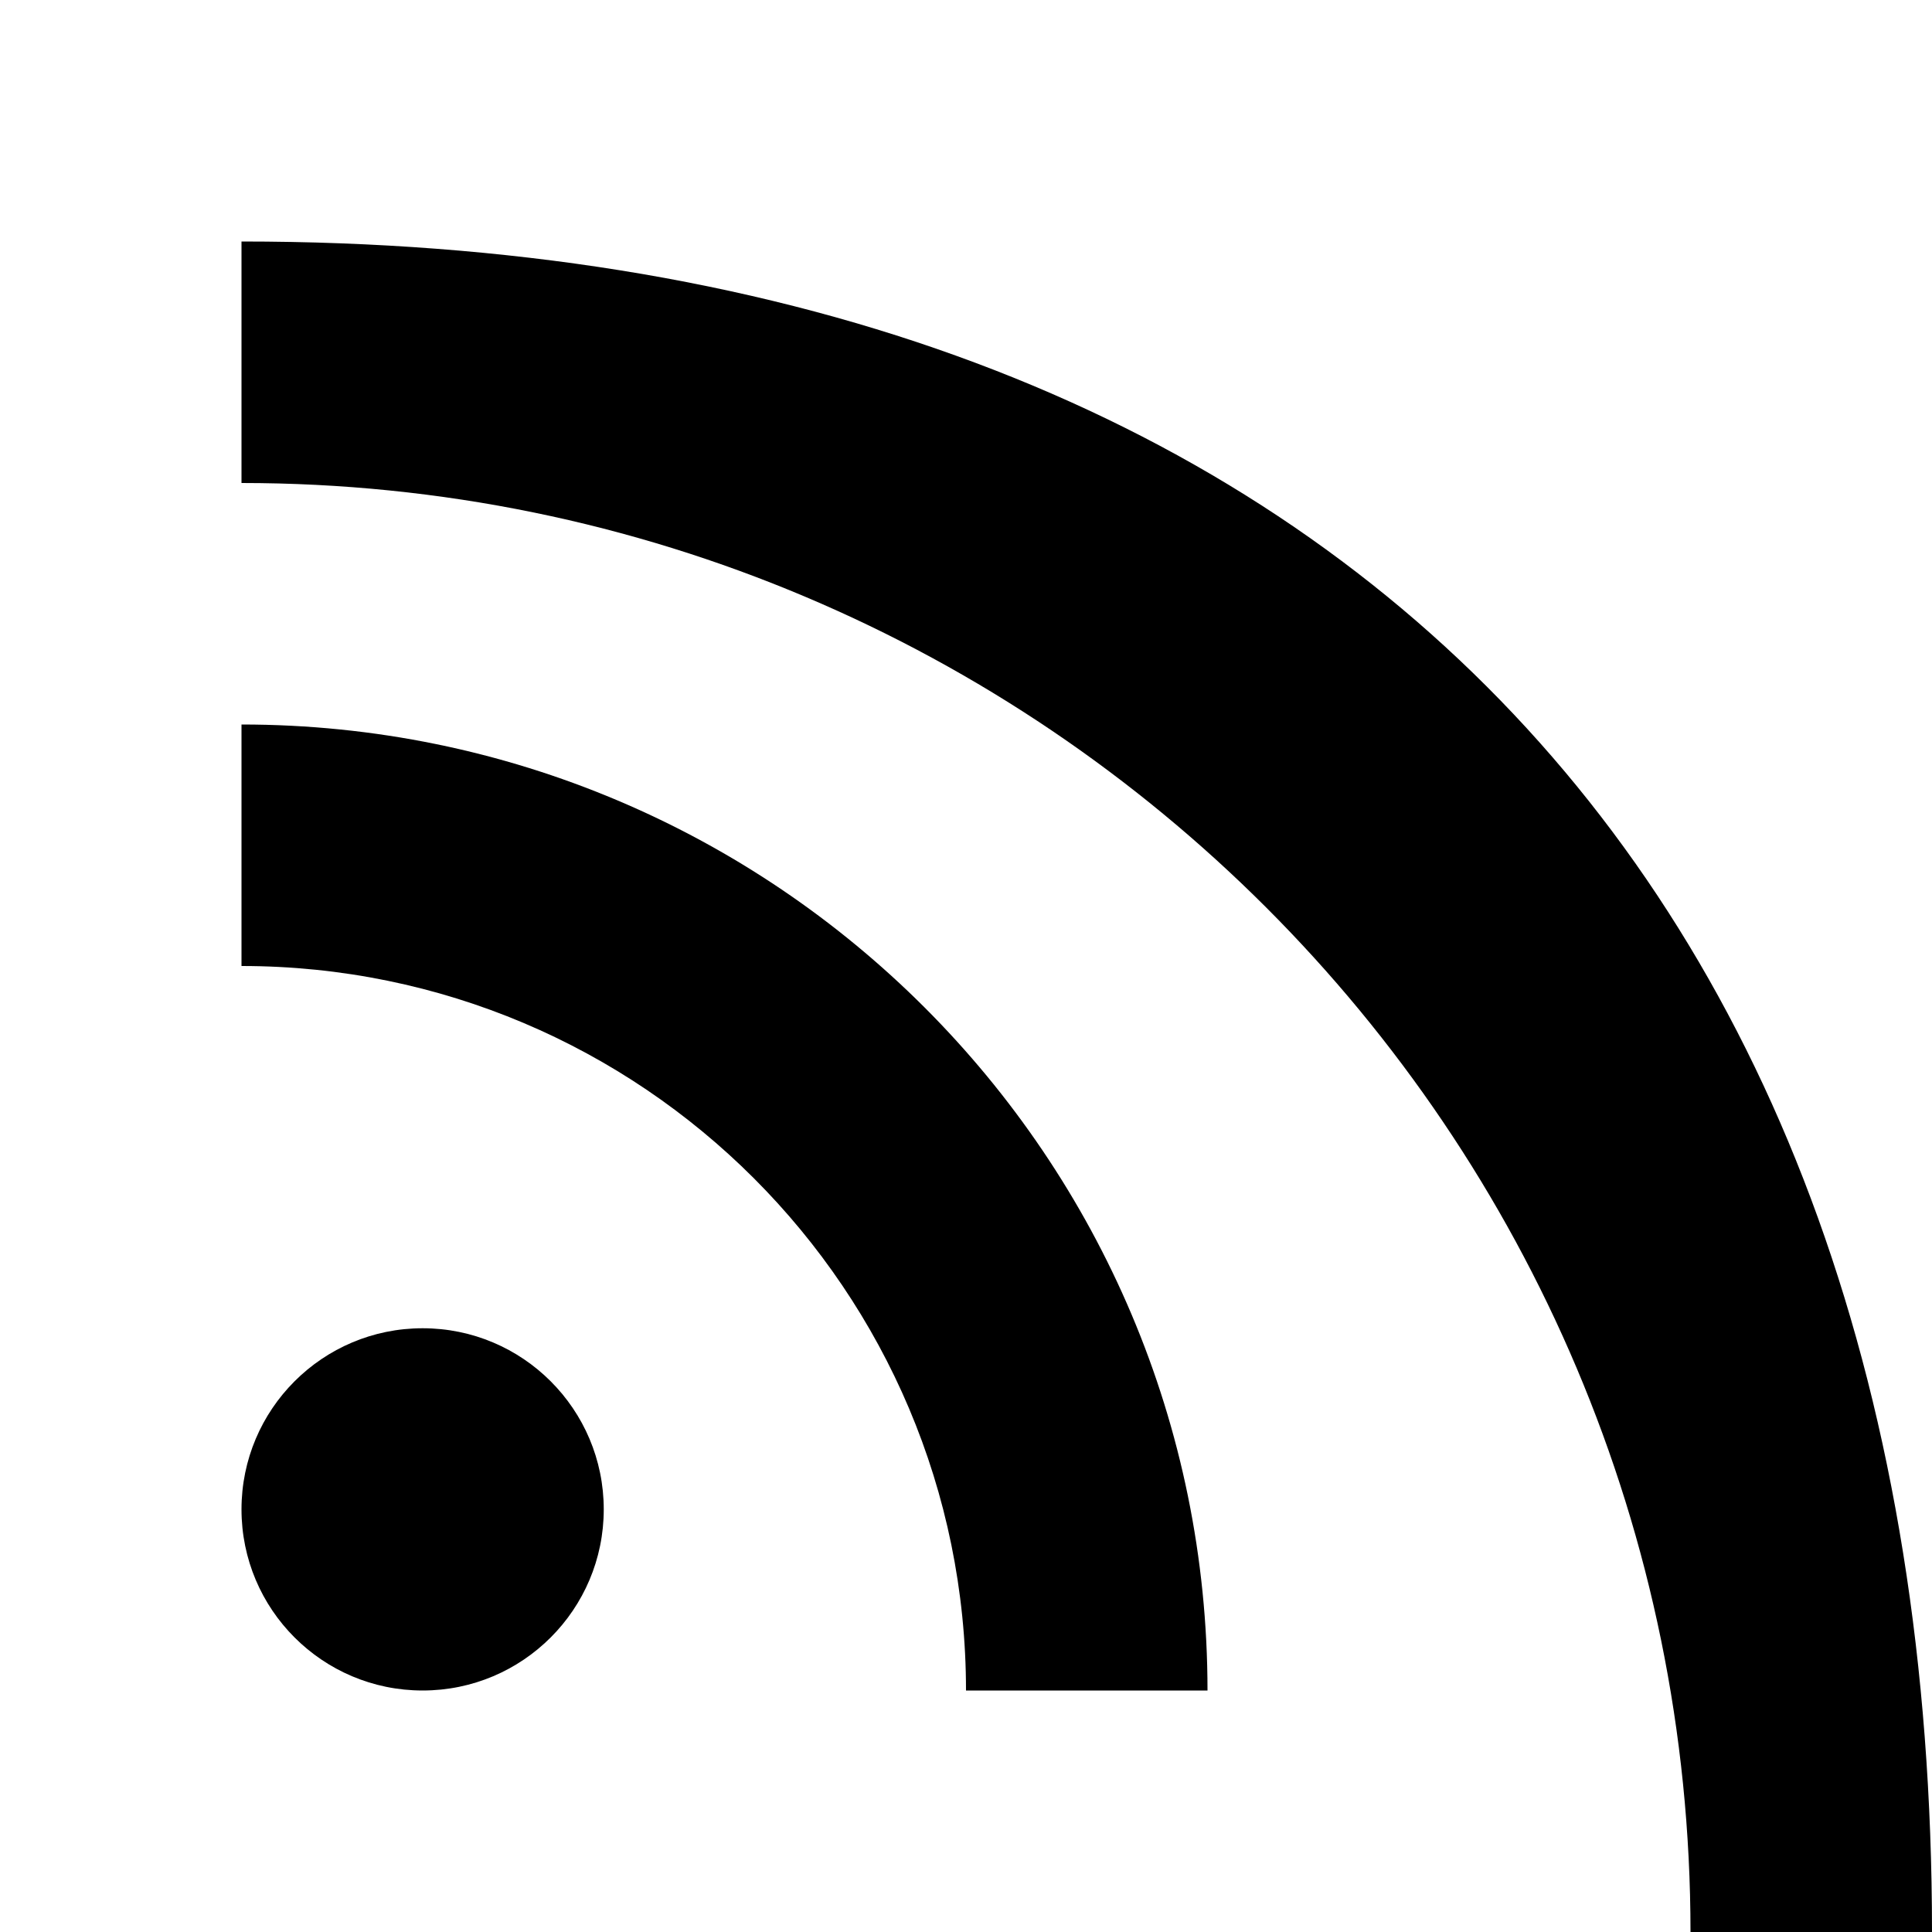
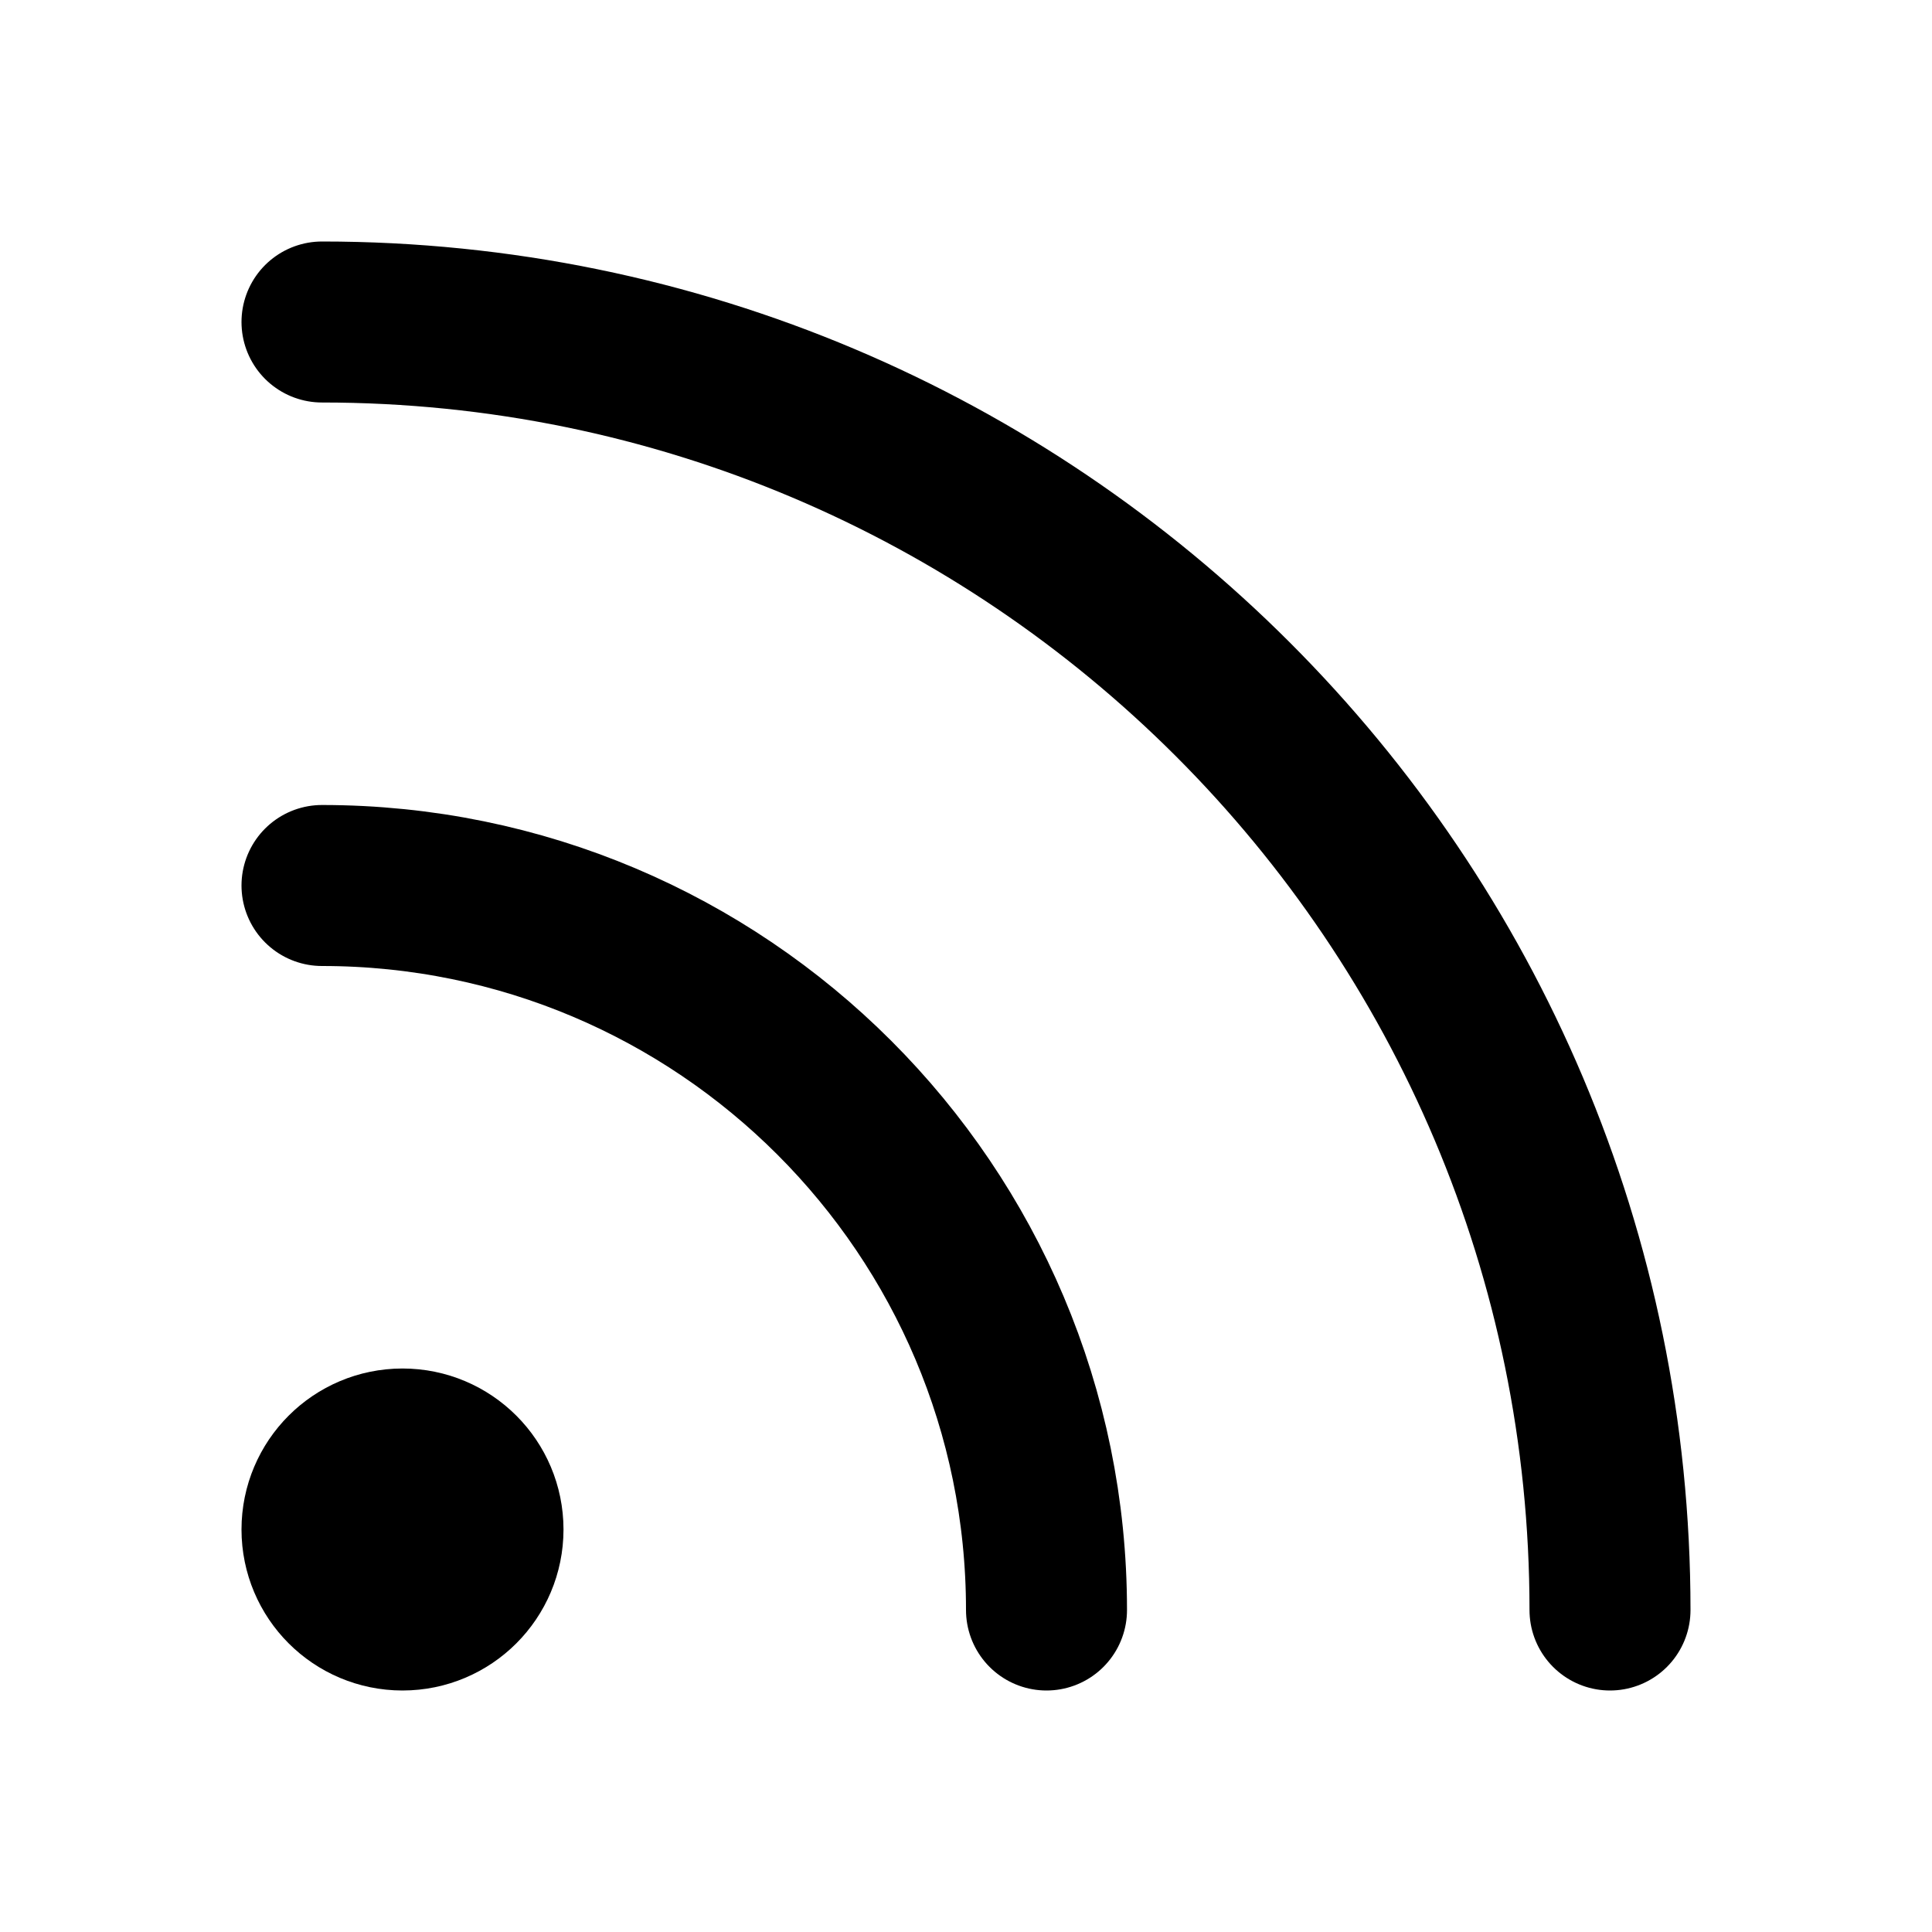
- <svg xmlns="http://www.w3.org/2000/svg" viewBox="0 0 64 64">
-   <circle cx="14" cy="50" r="6" />
-   <path d="M8 32c13.255 0 24 10.745 24 24h8c0-17.673-14.327-32-32-32v8z" />
-   <path d="M8 16c26.51 0 48 21.49 48 48h8C64 28.654 43.346 8 8 8v8z" />
+ <svg xmlns="http://www.w3.org/2000/svg" viewBox="0 0 24 24" fill="none" stroke="currentColor" stroke-width="2" stroke-linecap="round" stroke-linejoin="round">
+   <path d="M4 11a9 9 0 0 1 9 9" />
+   <path d="M4 4a16 16 0 0 1 16 16" />
+   <circle cx="5" cy="19" r="1" />
</svg>
